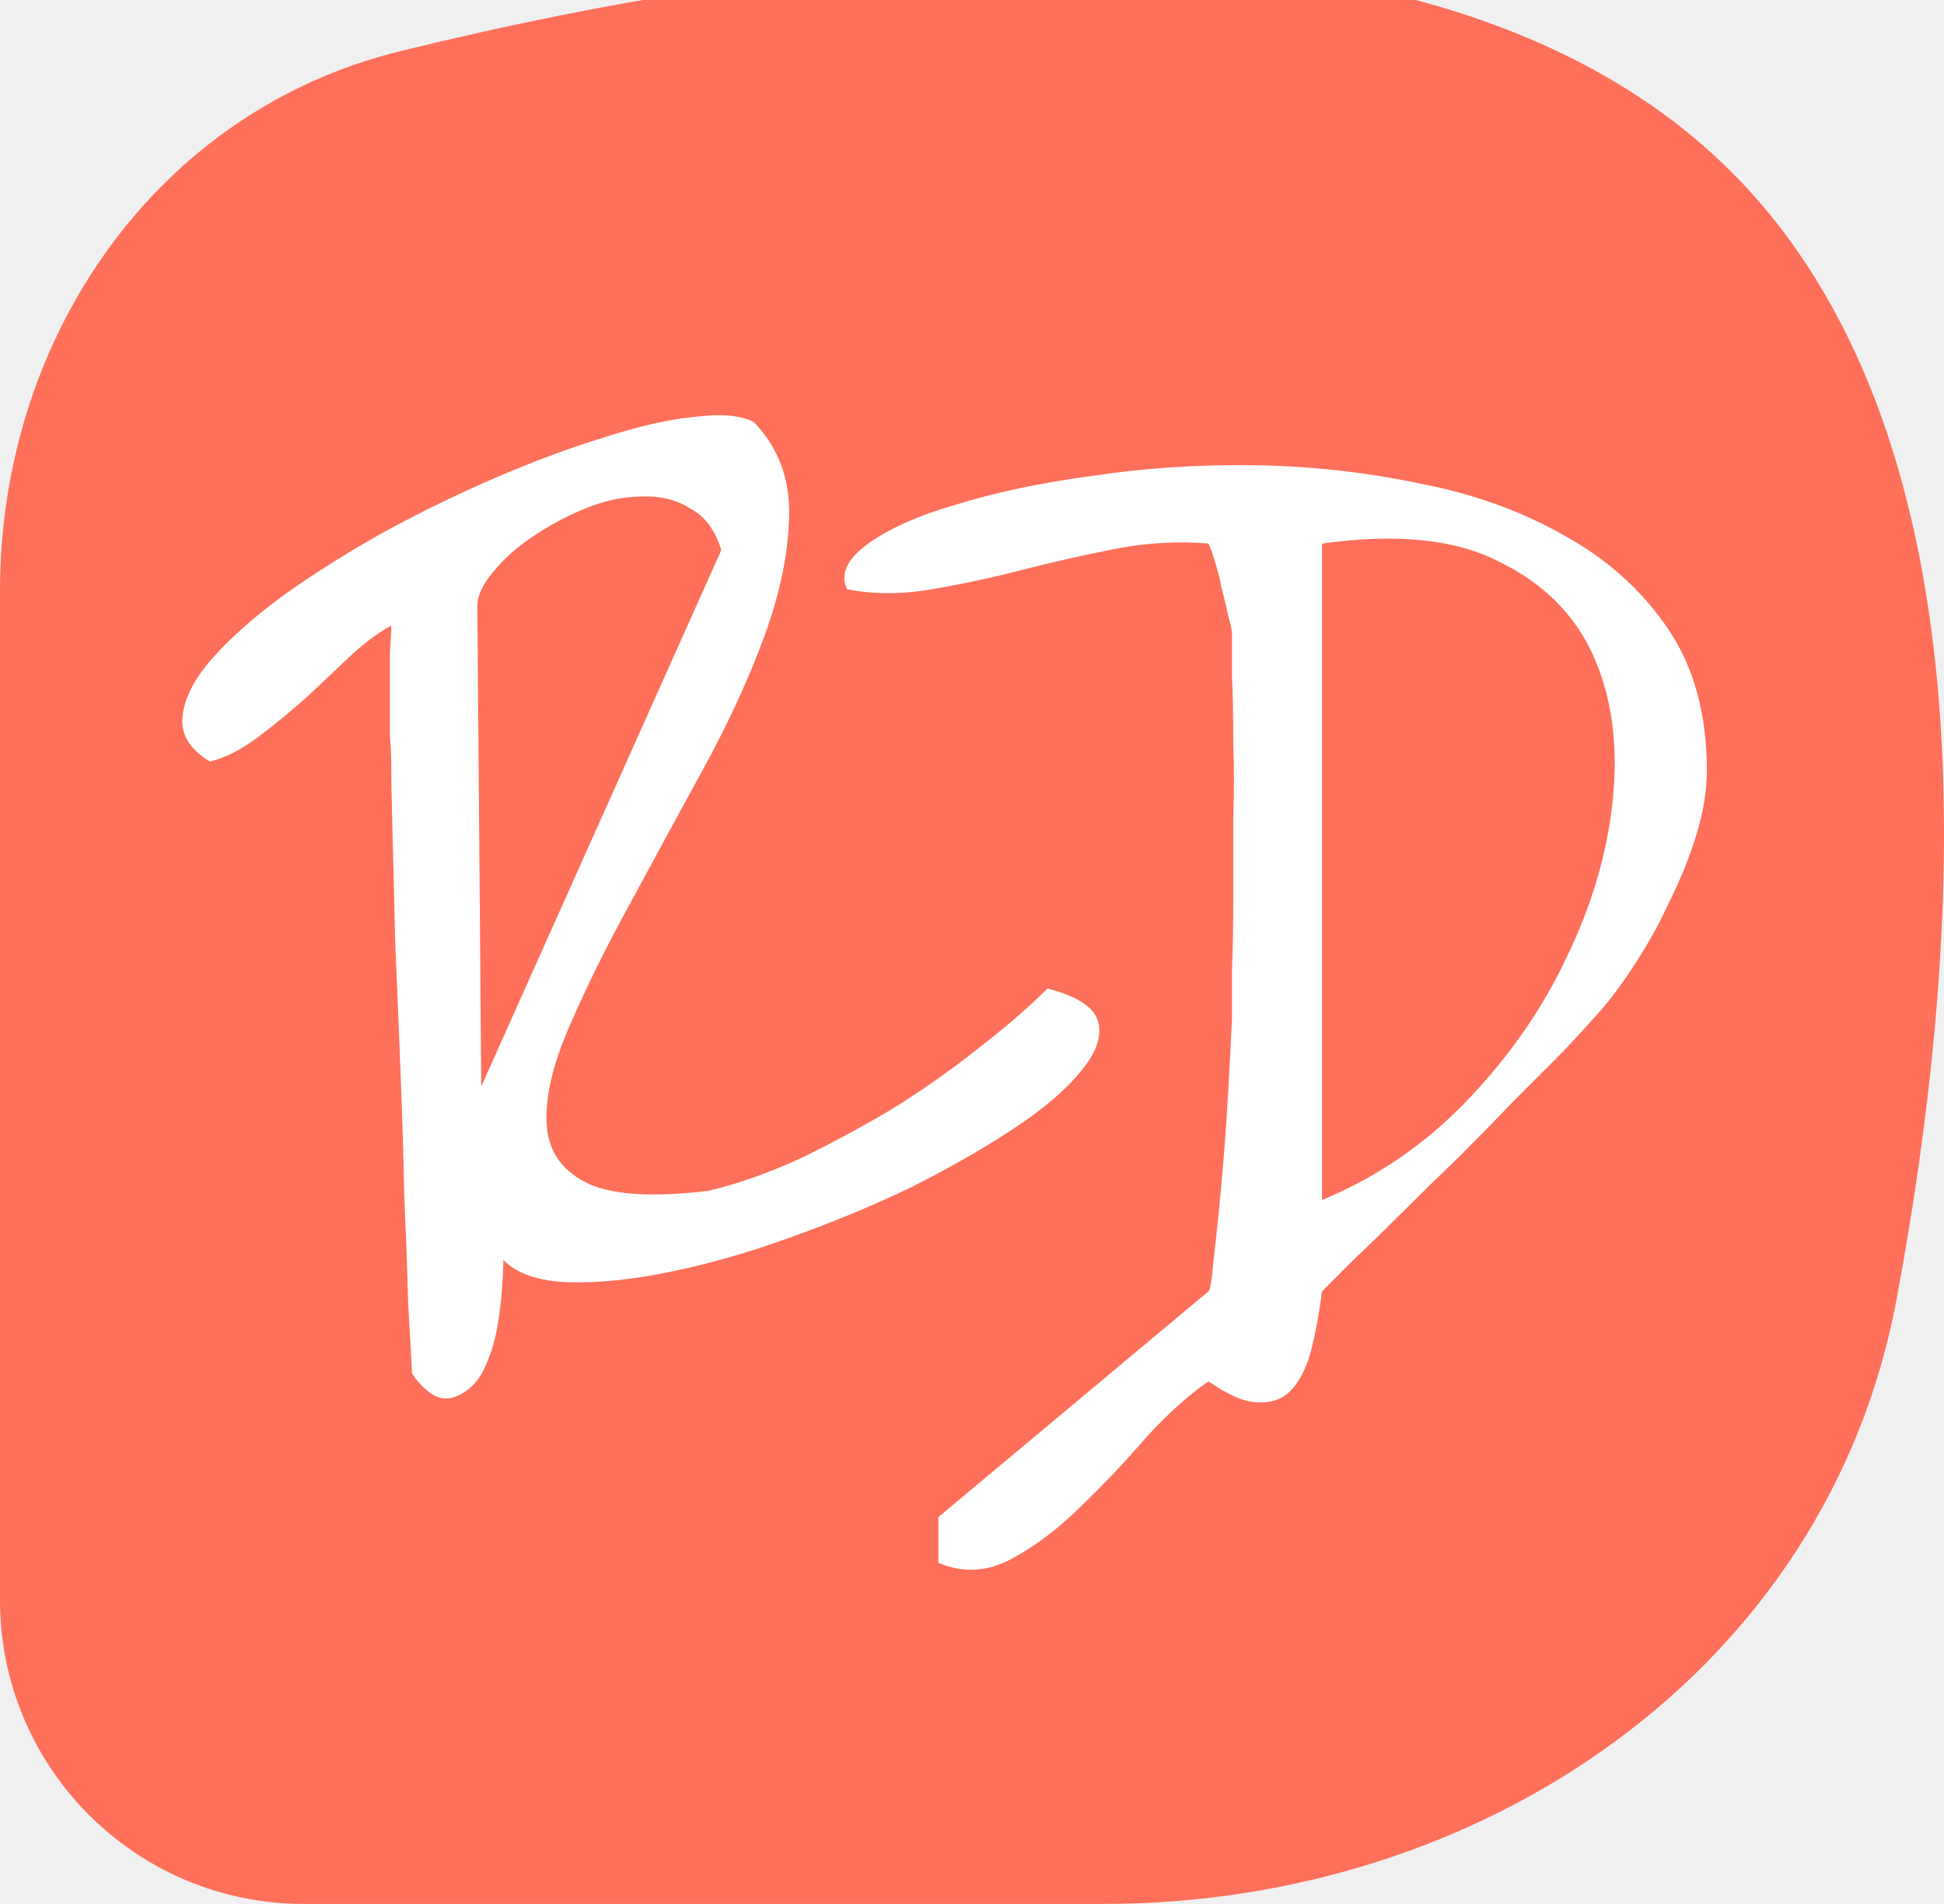
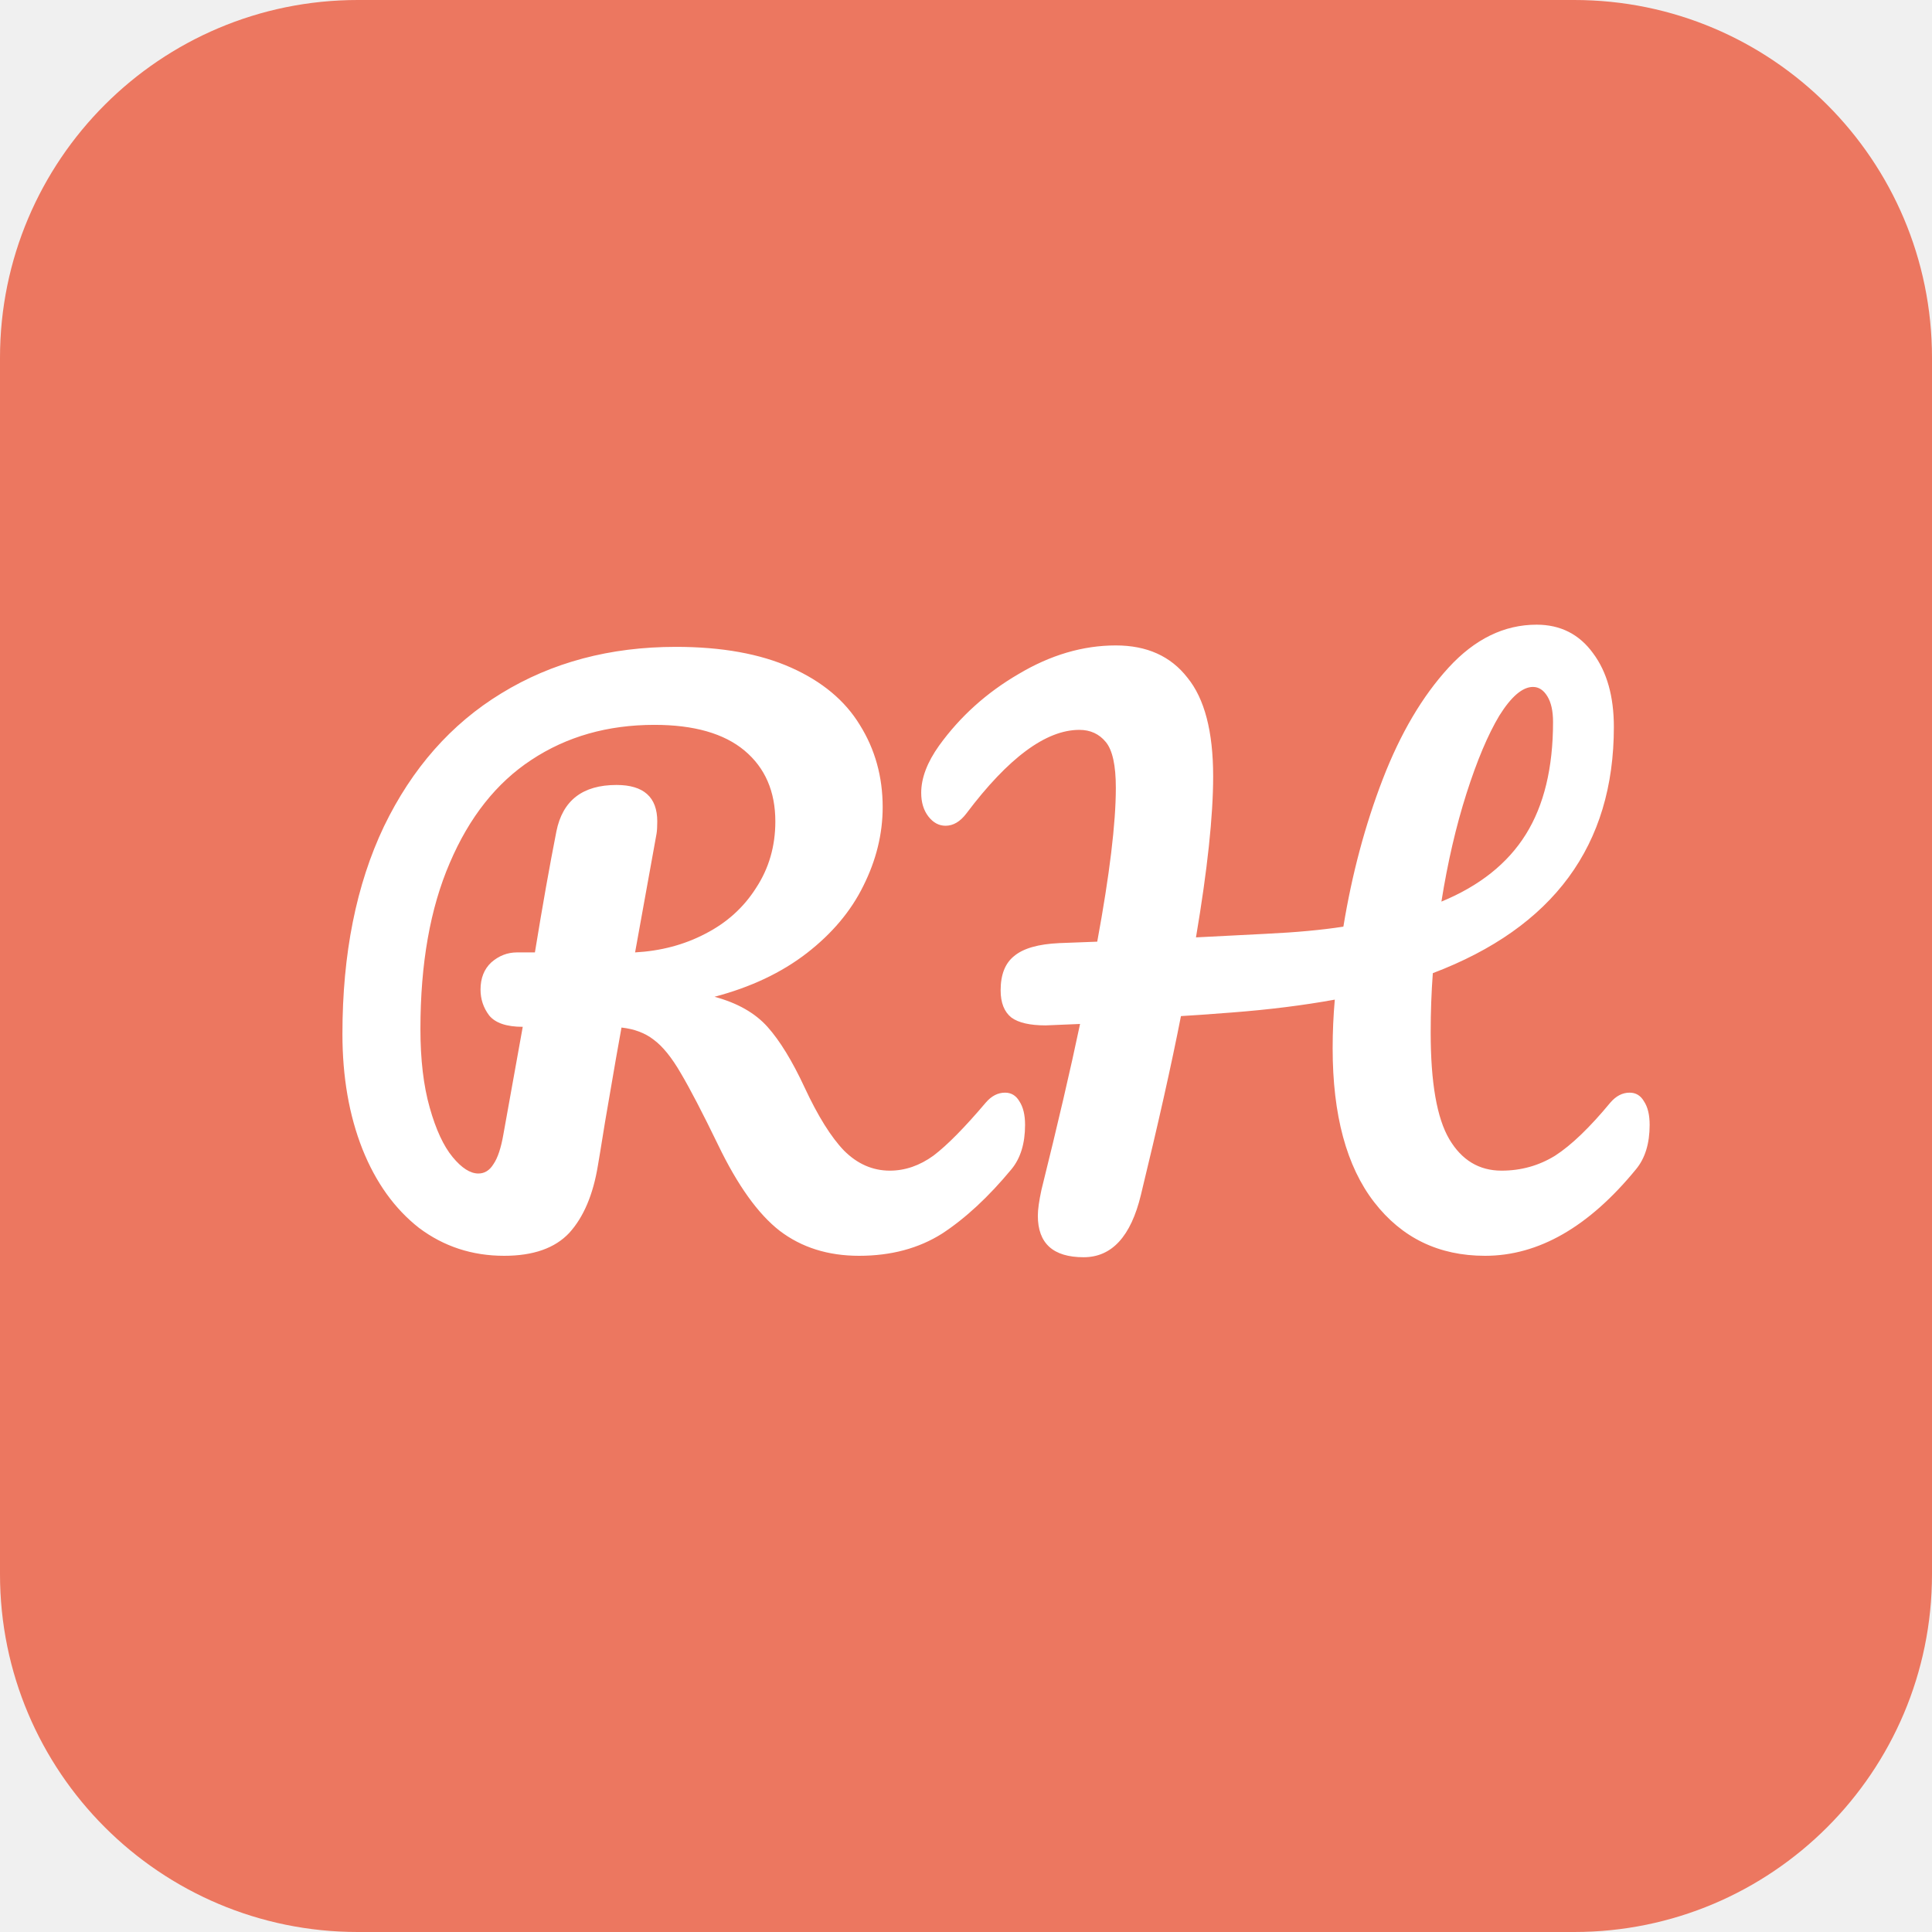
- <svg xmlns="http://www.w3.org/2000/svg" width="48" height="47" viewBox="0 0 48 47" fill="none">
-   <g clip-path="url(#clip0_204_118)">
-     <path d="M0 14.579C0 8.358 3.836 2.748 9.878 1.264C19.986 -1.218 35.243 -3.263 42.753 4.247C49.093 10.587 48.624 22.446 46.83 32.068C45.12 41.243 36.587 47 27.255 47H7.5C3.358 47 0 43.642 0 39.5V14.579Z" fill="#FE705A" />
-     <path d="M29.839 31.878C29.882 31.856 29.925 31.588 29.968 31.072C30.032 30.535 30.097 29.913 30.161 29.204C30.226 28.495 30.279 27.765 30.322 27.013C30.365 26.261 30.397 25.639 30.419 25.145C30.419 24.865 30.419 24.468 30.419 23.953C30.44 23.437 30.451 22.868 30.451 22.245C30.451 21.601 30.451 20.935 30.451 20.248C30.472 19.561 30.472 18.916 30.451 18.315C30.451 17.692 30.44 17.144 30.419 16.672C30.419 16.199 30.419 15.856 30.419 15.641C30.419 15.555 30.387 15.405 30.322 15.19C30.279 14.975 30.226 14.75 30.161 14.514C30.118 14.277 30.064 14.062 30 13.869C29.936 13.654 29.882 13.504 29.839 13.418C29.087 13.354 28.325 13.397 27.552 13.547C26.778 13.697 26.016 13.869 25.264 14.062C24.513 14.256 23.761 14.417 23.009 14.546C22.279 14.675 21.581 14.675 20.915 14.546C20.743 14.181 20.904 13.815 21.398 13.45C21.914 13.064 22.655 12.731 23.621 12.452C24.588 12.151 25.715 11.915 27.004 11.743C28.293 11.55 29.624 11.464 30.999 11.485C32.373 11.507 33.726 11.657 35.058 11.936C36.389 12.194 37.581 12.623 38.634 13.225C39.686 13.805 40.534 14.567 41.179 15.512C41.823 16.457 42.145 17.628 42.145 19.024C42.145 19.518 42.059 20.044 41.887 20.602C41.716 21.161 41.49 21.719 41.211 22.277C40.953 22.836 40.653 23.373 40.309 23.888C39.987 24.382 39.665 24.801 39.342 25.145C39.192 25.316 38.945 25.585 38.602 25.95C38.258 26.294 37.861 26.691 37.41 27.142C36.98 27.593 36.518 28.065 36.024 28.559C35.53 29.032 35.058 29.494 34.607 29.945C34.177 30.374 33.78 30.761 33.415 31.104C33.071 31.448 32.813 31.706 32.642 31.878C32.577 32.393 32.491 32.866 32.384 33.295C32.276 33.725 32.115 34.057 31.901 34.294C31.686 34.53 31.407 34.637 31.063 34.616C30.741 34.616 30.333 34.444 29.839 34.1C29.366 34.423 28.862 34.874 28.325 35.454C27.809 36.055 27.272 36.624 26.714 37.161C26.155 37.719 25.576 38.16 24.974 38.482C24.373 38.804 23.772 38.836 23.17 38.578V37.451L29.839 31.878ZM32.642 29.623C33.995 29.064 35.187 28.248 36.218 27.174C37.27 26.079 38.097 24.887 38.698 23.598C39.321 22.31 39.697 21.01 39.826 19.7C39.955 18.369 39.794 17.198 39.342 16.189C38.891 15.179 38.118 14.406 37.023 13.869C35.949 13.311 34.489 13.16 32.642 13.418V29.623Z" fill="white" />
-     <path d="M10.175 33.907C10.154 33.52 10.121 32.941 10.078 32.167C10.057 31.373 10.025 30.481 9.982 29.493C9.96 28.484 9.928 27.432 9.885 26.336C9.842 25.241 9.799 24.199 9.756 23.211C9.735 22.224 9.713 21.343 9.692 20.57C9.67 19.775 9.66 19.184 9.66 18.798C9.66 18.669 9.649 18.454 9.627 18.154C9.627 17.831 9.627 17.498 9.627 17.155C9.627 16.79 9.627 16.446 9.627 16.124C9.649 15.802 9.66 15.576 9.66 15.447C9.402 15.576 9.09 15.802 8.725 16.124C8.382 16.446 8.006 16.8 7.598 17.187C7.19 17.552 6.771 17.896 6.341 18.218C5.933 18.519 5.547 18.712 5.182 18.798C4.688 18.497 4.462 18.132 4.505 17.703C4.548 17.252 4.784 16.779 5.214 16.285C5.665 15.77 6.256 15.243 6.986 14.707C7.737 14.169 8.554 13.654 9.434 13.16C10.336 12.666 11.26 12.215 12.205 11.807C13.15 11.399 14.041 11.066 14.879 10.809C15.738 10.529 16.489 10.357 17.134 10.293C17.799 10.207 18.293 10.25 18.616 10.422C19.217 11.045 19.507 11.818 19.485 12.741C19.464 13.665 19.26 14.653 18.873 15.705C18.487 16.758 17.982 17.853 17.359 18.991C16.736 20.129 16.135 21.235 15.555 22.309C14.975 23.362 14.481 24.36 14.073 25.305C13.665 26.229 13.472 27.024 13.493 27.689C13.515 28.355 13.826 28.849 14.428 29.171C15.029 29.493 16.049 29.569 17.488 29.397C18.218 29.225 18.981 28.956 19.775 28.591C20.57 28.205 21.343 27.786 22.095 27.335C22.846 26.863 23.544 26.369 24.189 25.853C24.855 25.338 25.413 24.854 25.864 24.403C26.616 24.597 27.035 24.876 27.12 25.241C27.206 25.606 27.056 26.014 26.669 26.465C26.304 26.916 25.746 27.389 24.994 27.883C24.242 28.377 23.394 28.86 22.449 29.332C21.504 29.783 20.516 30.191 19.485 30.556C18.476 30.922 17.499 31.201 16.554 31.394C15.63 31.587 14.793 31.673 14.041 31.652C13.311 31.63 12.774 31.448 12.43 31.104C12.43 31.233 12.419 31.459 12.398 31.781C12.376 32.103 12.334 32.447 12.269 32.812C12.205 33.155 12.097 33.488 11.947 33.81C11.797 34.111 11.582 34.326 11.303 34.455C11.066 34.562 10.841 34.541 10.626 34.39C10.433 34.24 10.283 34.079 10.175 33.907ZM11.883 26.82L17.81 13.579C17.66 13.085 17.402 12.741 17.037 12.548C16.693 12.333 16.296 12.237 15.845 12.258C15.394 12.258 14.932 12.355 14.46 12.548C13.987 12.741 13.547 12.978 13.139 13.257C12.752 13.514 12.43 13.805 12.172 14.127C11.915 14.427 11.786 14.707 11.786 14.964L11.883 26.82Z" fill="white" />
-   </g>
-   <defs>
-     <clipPath id="clip0_204_118">
-       <rect width="48" height="48" fill="white" transform="translate(0 -1)" />
-     </clipPath>
-   </defs>
+ <svg xmlns="http://www.w3.org/2000/svg" width="54" height="54" viewBox="0 0 54 54" fill="none">
+   <rect width="54" height="54" rx="10" fill="#EC7760" />
+   <path d="M28.091 30.54C28.264 30.54 28.397 30.62 28.491 30.78C28.597 30.94 28.651 31.16 28.651 31.44C28.651 31.96 28.524 32.373 28.271 32.68C27.631 33.453 26.984 34.053 26.331 34.48C25.677 34.893 24.904 35.1 24.011 35.1C23.144 35.1 22.404 34.867 21.791 34.4C21.191 33.933 20.617 33.133 20.071 32C19.631 31.093 19.284 30.427 19.031 30C18.777 29.56 18.524 29.247 18.271 29.06C18.031 28.873 17.731 28.76 17.371 28.72C17.317 29 17.164 29.88 16.911 31.36C16.804 32.027 16.737 32.433 16.711 32.58C16.577 33.393 16.311 34.02 15.911 34.46C15.511 34.887 14.904 35.1 14.091 35.1C13.197 35.1 12.404 34.84 11.711 34.32C11.031 33.787 10.504 33.053 10.131 32.12C9.757 31.173 9.571 30.1 9.571 28.9C9.571 26.66 9.957 24.727 10.731 23.1C11.517 21.473 12.611 20.233 14.011 19.38C15.424 18.513 17.051 18.08 18.891 18.08C20.171 18.08 21.244 18.273 22.111 18.66C22.977 19.047 23.617 19.58 24.031 20.26C24.457 20.94 24.671 21.707 24.671 22.56C24.671 23.307 24.491 24.04 24.131 24.76C23.784 25.467 23.257 26.093 22.551 26.64C21.844 27.187 20.984 27.593 19.971 27.86C20.611 28.033 21.104 28.313 21.451 28.7C21.797 29.087 22.144 29.653 22.491 30.4C22.864 31.2 23.231 31.787 23.591 32.16C23.964 32.533 24.391 32.72 24.871 32.72C25.297 32.72 25.704 32.58 26.091 32.3C26.477 32.007 26.964 31.513 27.551 30.82C27.711 30.633 27.891 30.54 28.091 30.54ZM14.611 28.7C14.157 28.7 13.844 28.593 13.671 28.38C13.511 28.167 13.431 27.927 13.431 27.66C13.431 27.34 13.531 27.087 13.731 26.9C13.944 26.713 14.184 26.62 14.451 26.62H14.951C15.164 25.313 15.364 24.187 15.551 23.24C15.724 22.373 16.284 21.94 17.231 21.94C17.991 21.94 18.371 22.28 18.371 22.96C18.371 23.107 18.364 23.22 18.351 23.3L17.751 26.62C18.471 26.58 19.124 26.407 19.711 26.1C20.311 25.793 20.784 25.367 21.131 24.82C21.491 24.273 21.671 23.653 21.671 22.96C21.671 22.12 21.384 21.46 20.811 20.98C20.237 20.5 19.397 20.26 18.291 20.26C16.984 20.26 15.837 20.587 14.851 21.24C13.877 21.88 13.117 22.84 12.571 24.12C12.024 25.387 11.751 26.933 11.751 28.76C11.751 29.613 11.837 30.347 12.011 30.96C12.184 31.573 12.397 32.033 12.651 32.34C12.904 32.647 13.144 32.8 13.371 32.8C13.544 32.8 13.684 32.713 13.791 32.54C13.911 32.367 14.004 32.087 14.071 31.7L14.611 28.7ZM45.548 30.54C45.722 30.54 45.855 30.62 45.948 30.78C46.055 30.94 46.108 31.16 46.108 31.44C46.108 31.96 45.982 32.373 45.728 32.68C44.408 34.293 43.002 35.1 41.508 35.1C40.215 35.1 39.182 34.6 38.408 33.6C37.635 32.6 37.248 31.167 37.248 29.3C37.248 28.847 37.268 28.393 37.308 27.94C36.428 28.1 35.468 28.22 34.428 28.3C33.735 28.353 33.262 28.387 33.008 28.4C32.742 29.76 32.368 31.427 31.888 33.4C31.608 34.56 31.075 35.14 30.288 35.14C29.435 35.14 29.008 34.753 29.008 33.98C29.008 33.807 29.042 33.567 29.108 33.26C29.562 31.433 29.922 29.887 30.188 28.62L29.228 28.66C28.788 28.66 28.468 28.587 28.268 28.44C28.068 28.28 27.968 28.027 27.968 27.68C27.968 27.24 28.095 26.92 28.348 26.72C28.602 26.507 29.022 26.387 29.608 26.36L30.668 26.32C31.015 24.44 31.188 23.007 31.188 22.02C31.188 21.393 31.095 20.967 30.908 20.74C30.722 20.513 30.475 20.4 30.168 20.4C29.235 20.4 28.182 21.18 27.008 22.74C26.835 22.967 26.642 23.08 26.428 23.08C26.242 23.08 26.082 22.993 25.948 22.82C25.815 22.647 25.748 22.427 25.748 22.16C25.748 21.747 25.915 21.307 26.248 20.84C26.835 20.027 27.575 19.36 28.468 18.84C29.362 18.307 30.268 18.04 31.188 18.04C32.055 18.04 32.722 18.34 33.188 18.94C33.668 19.527 33.908 20.447 33.908 21.7C33.908 22.807 33.748 24.307 33.428 26.2L35.388 26.1C36.228 26.06 36.948 25.993 37.548 25.9C37.788 24.433 38.155 23.06 38.648 21.78C39.142 20.5 39.755 19.46 40.488 18.66C41.222 17.86 42.042 17.46 42.948 17.46C43.615 17.46 44.142 17.727 44.528 18.26C44.915 18.78 45.108 19.467 45.108 20.32C45.108 23.627 43.422 25.92 40.048 27.2C40.008 27.733 39.988 28.287 39.988 28.86C39.988 30.26 40.162 31.253 40.508 31.84C40.855 32.427 41.342 32.72 41.968 32.72C42.515 32.72 43.015 32.58 43.468 32.3C43.922 32.007 44.435 31.513 45.008 30.82C45.168 30.633 45.348 30.54 45.548 30.54ZM42.848 19.2C42.555 19.2 42.242 19.467 41.908 20C41.588 20.533 41.282 21.26 40.988 22.18C40.695 23.1 40.462 24.107 40.288 25.2C41.355 24.76 42.142 24.133 42.648 23.32C43.155 22.507 43.408 21.46 43.408 20.18C43.408 19.873 43.355 19.633 43.248 19.46C43.142 19.287 43.008 19.2 42.848 19.2Z" fill="white" />
</svg>
